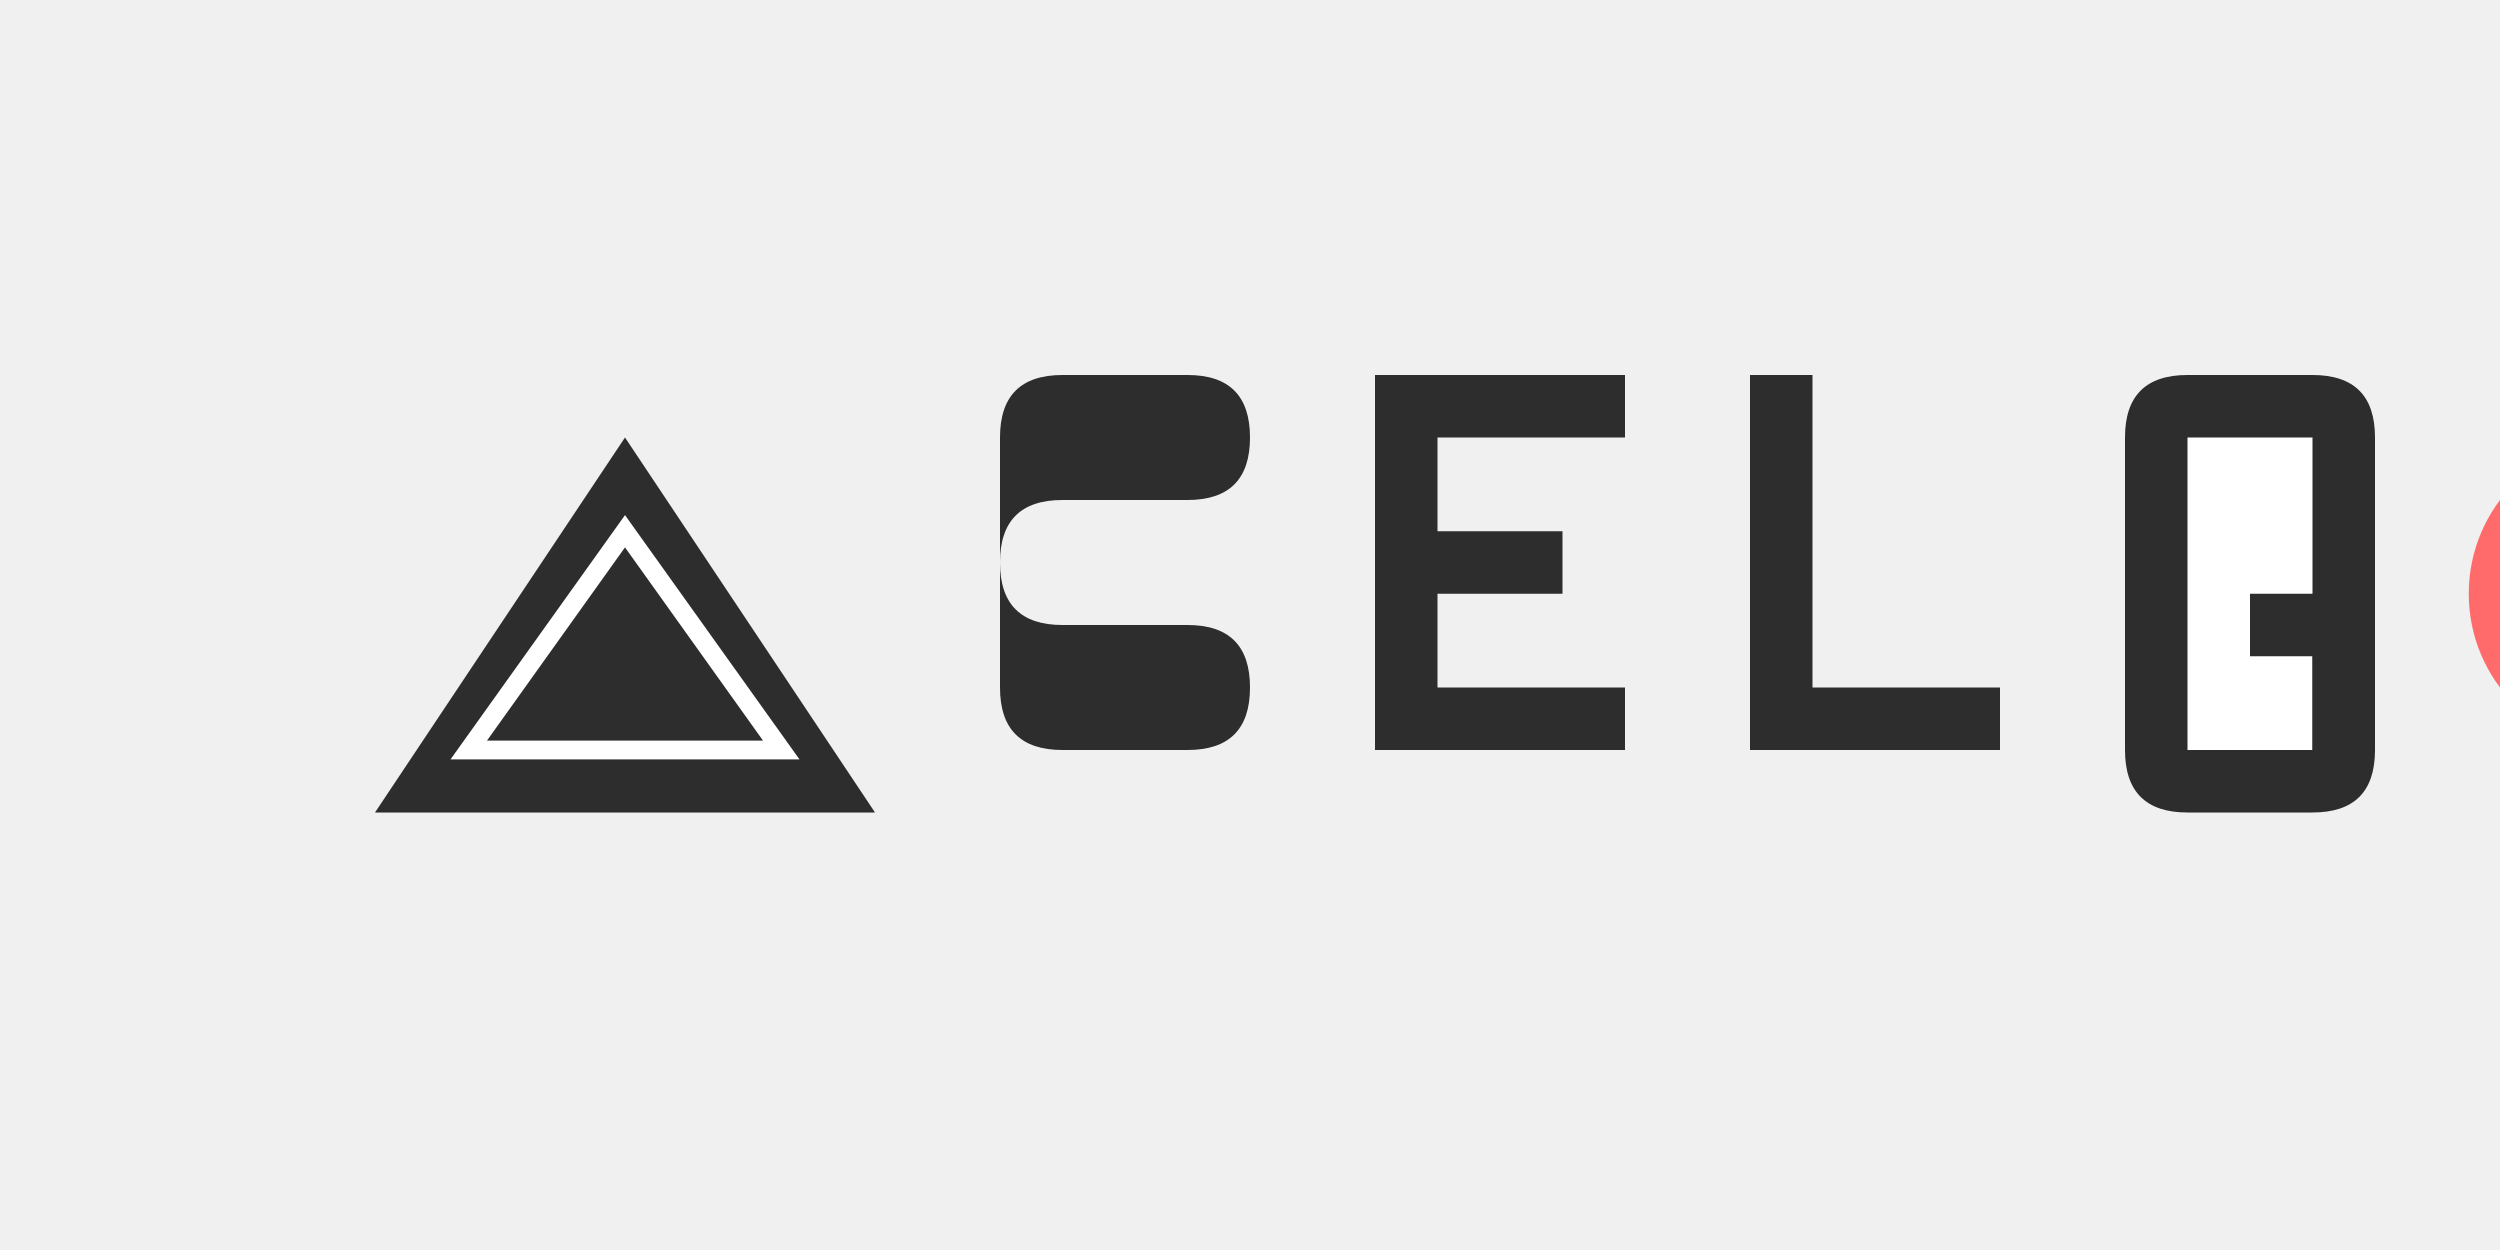
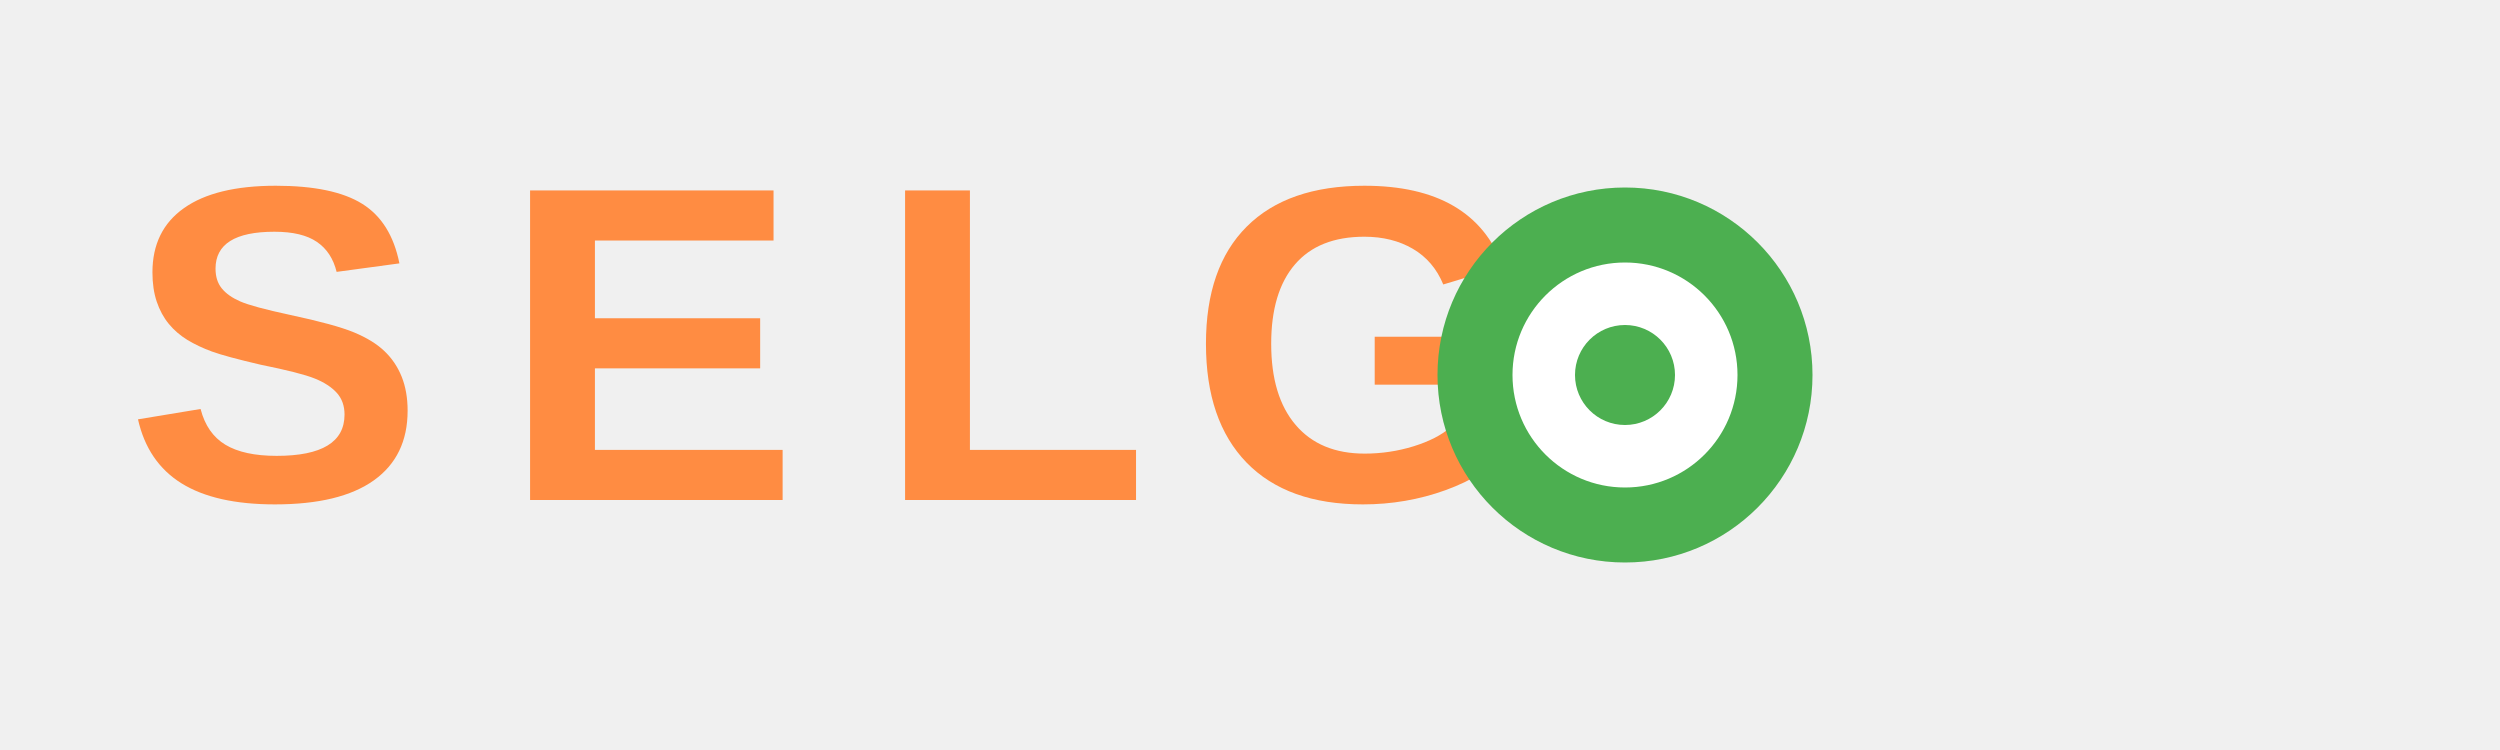
- <svg xmlns="http://www.w3.org/2000/svg" width="400" height="200" viewBox="0 0 400 200">
-   <g transform="translate(50, 50)">
-     <path d="M50 20 L90 80 L10 80 Z" fill="#2D2D2D" stroke="none" />
-     <path d="M50 35 L75 70 L25 70 Z" fill="none" stroke="#FFFFFF" stroke-width="3" />
-     <path d="M50 50 L60 65 L40 65 Z" fill="#2D2D2D" stroke="none" />
-   </g>
-   <g transform="translate(150, 50)">
-     <path d="M10 20 Q10 10 20 10 L40 10 Q50 10 50 20 Q50 30 40 30 L20 30 Q10 30 10 40 Q10 50 20 50 L40 50 Q50 50 50 60 Q50 70 40 70 L20 70 Q10 70 10 60" fill="#2D2D2D" stroke="none" />
-     <rect x="70" y="10" width="40" height="10" fill="#2D2D2D" />
-     <rect x="70" y="10" width="10" height="60" fill="#2D2D2D" />
-     <rect x="70" y="35" width="30" height="10" fill="#2D2D2D" />
-     <rect x="70" y="60" width="40" height="10" fill="#2D2D2D" />
-     <rect x="130" y="10" width="10" height="60" fill="#2D2D2D" />
-     <rect x="130" y="60" width="40" height="10" fill="#2D2D2D" />
-     <path d="M190 20 Q190 10 200 10 L220 10 Q230 10 230 20 L230 70 Q230 80 220 80 L200 80 Q190 80 190 70 L190 20 Z" fill="#2D2D2D" />
-     <rect x="200" y="20" width="20" height="50" fill="#FFFFFF" />
-     <rect x="210" y="45" width="20" height="10" fill="#2D2D2D" />
-     <rect x="220" y="45" width="10" height="25" fill="#2D2D2D" />
-     <circle cx="270" cy="45" r="25" fill="#FF6B6B" stroke="none" />
-     <circle cx="270" cy="45" r="15" fill="#FFFFFF" stroke="none" />
+ <svg xmlns="http://www.w3.org/2000/svg" width="400" height="120" viewBox="0 0 400 120">
+   <g transform="translate(20, 20)">
+     <text x="0" y="60" font-family="Arial, sans-serif" font-size="72" font-weight="bold" fill="#FF8C42">S</text>
+     <text x="60" y="60" font-family="Arial, sans-serif" font-size="72" font-weight="bold" fill="#FF8C42">E</text>
+     <text x="120" y="60" font-family="Arial, sans-serif" font-size="72" font-weight="bold" fill="#FF8C42">L</text>
+     <text x="170" y="60" font-family="Arial, sans-serif" font-size="72" font-weight="bold" fill="#FF8C42">G</text>
+     <g transform="translate(240, 40)">
+       <circle cx="0" cy="0" r="30" fill="#4CAF50" stroke="none" />
+       <circle cx="0" cy="0" r="18" fill="#FFFFFF" stroke="none" />
+       <circle cx="0" cy="0" r="8" fill="#4CAF50" stroke="none" />
+     </g>
  </g>
</svg>
